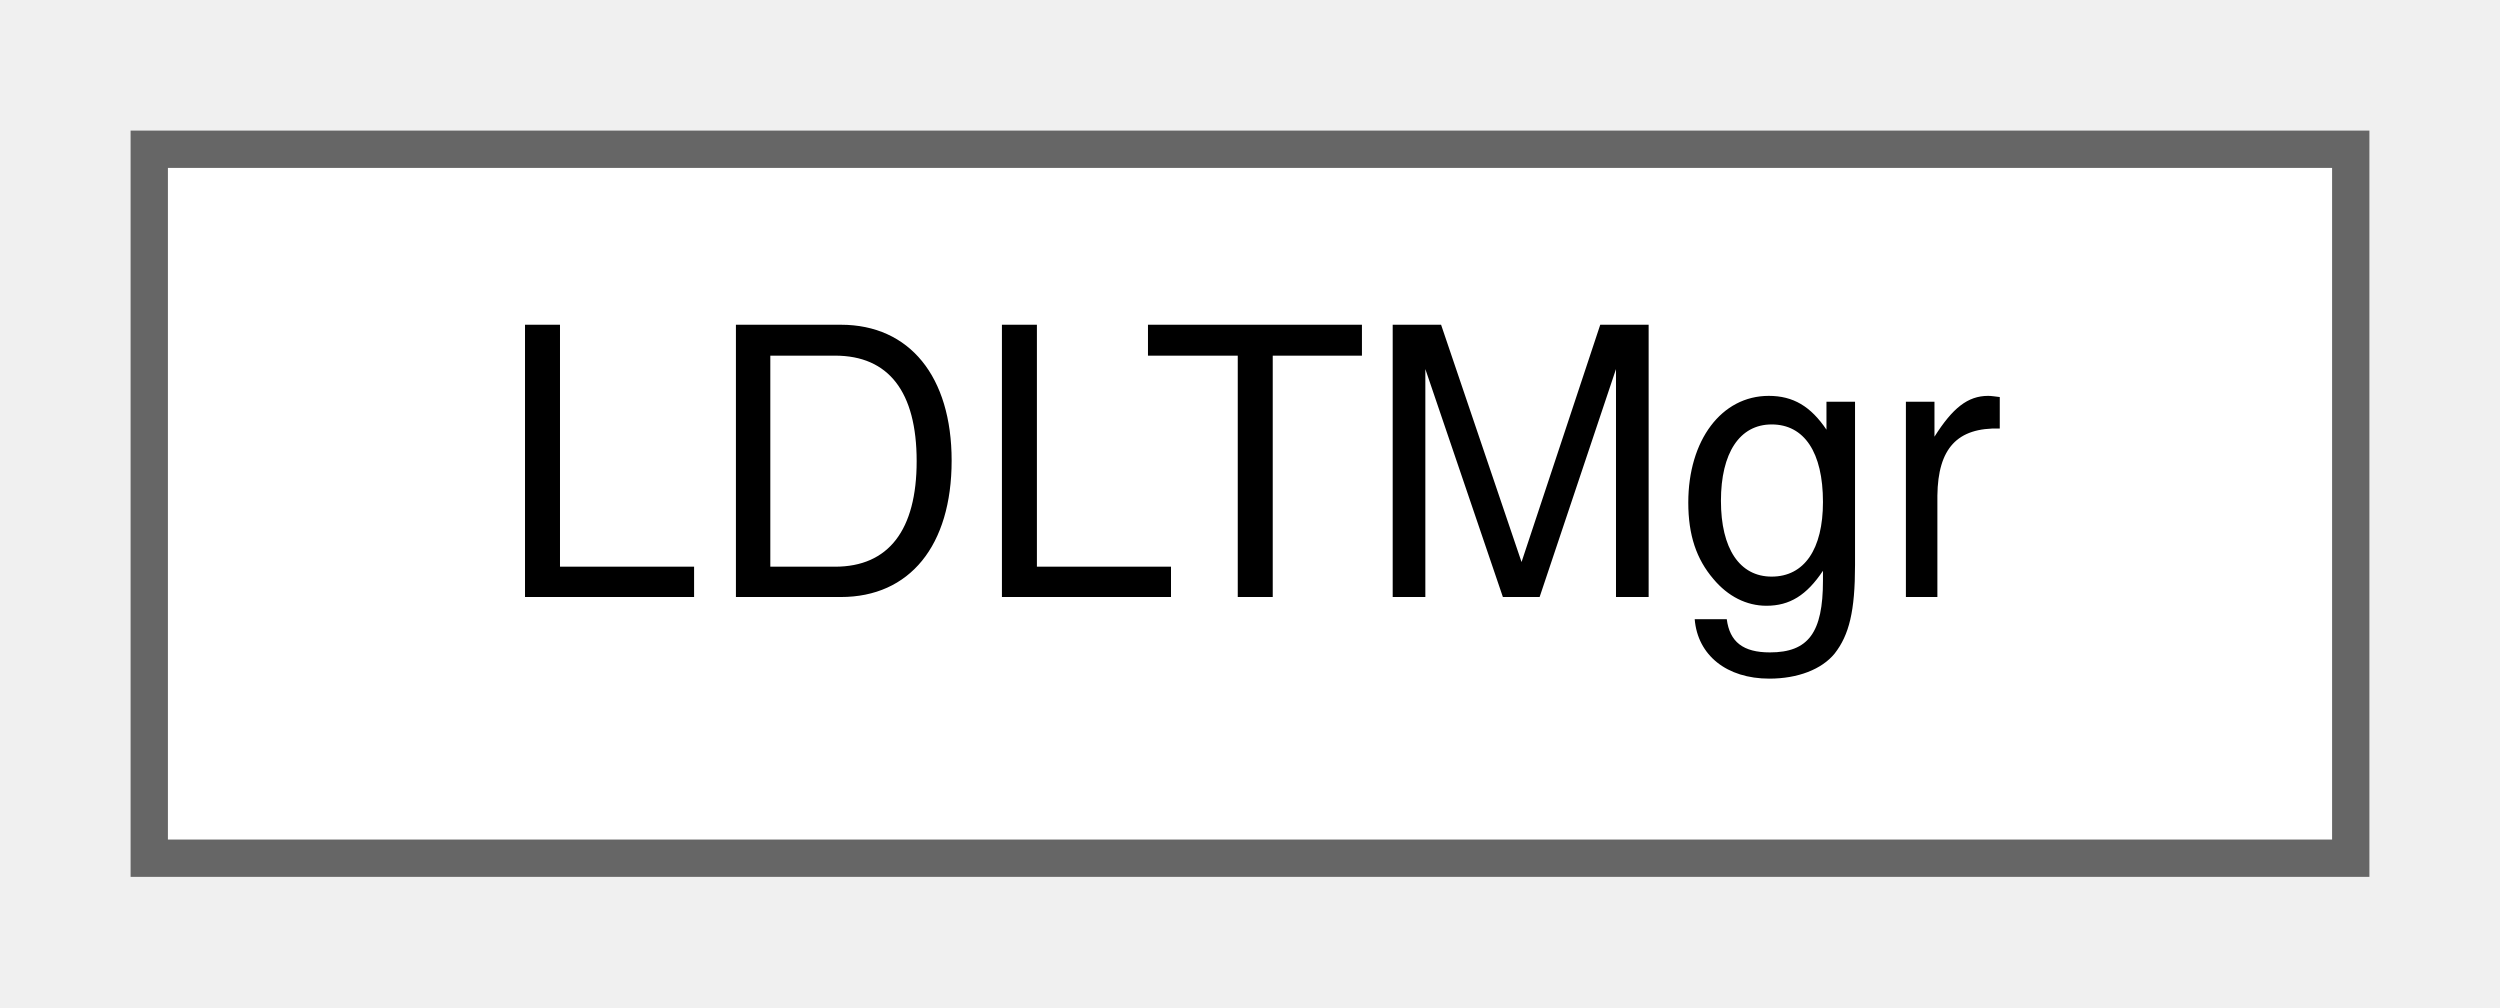
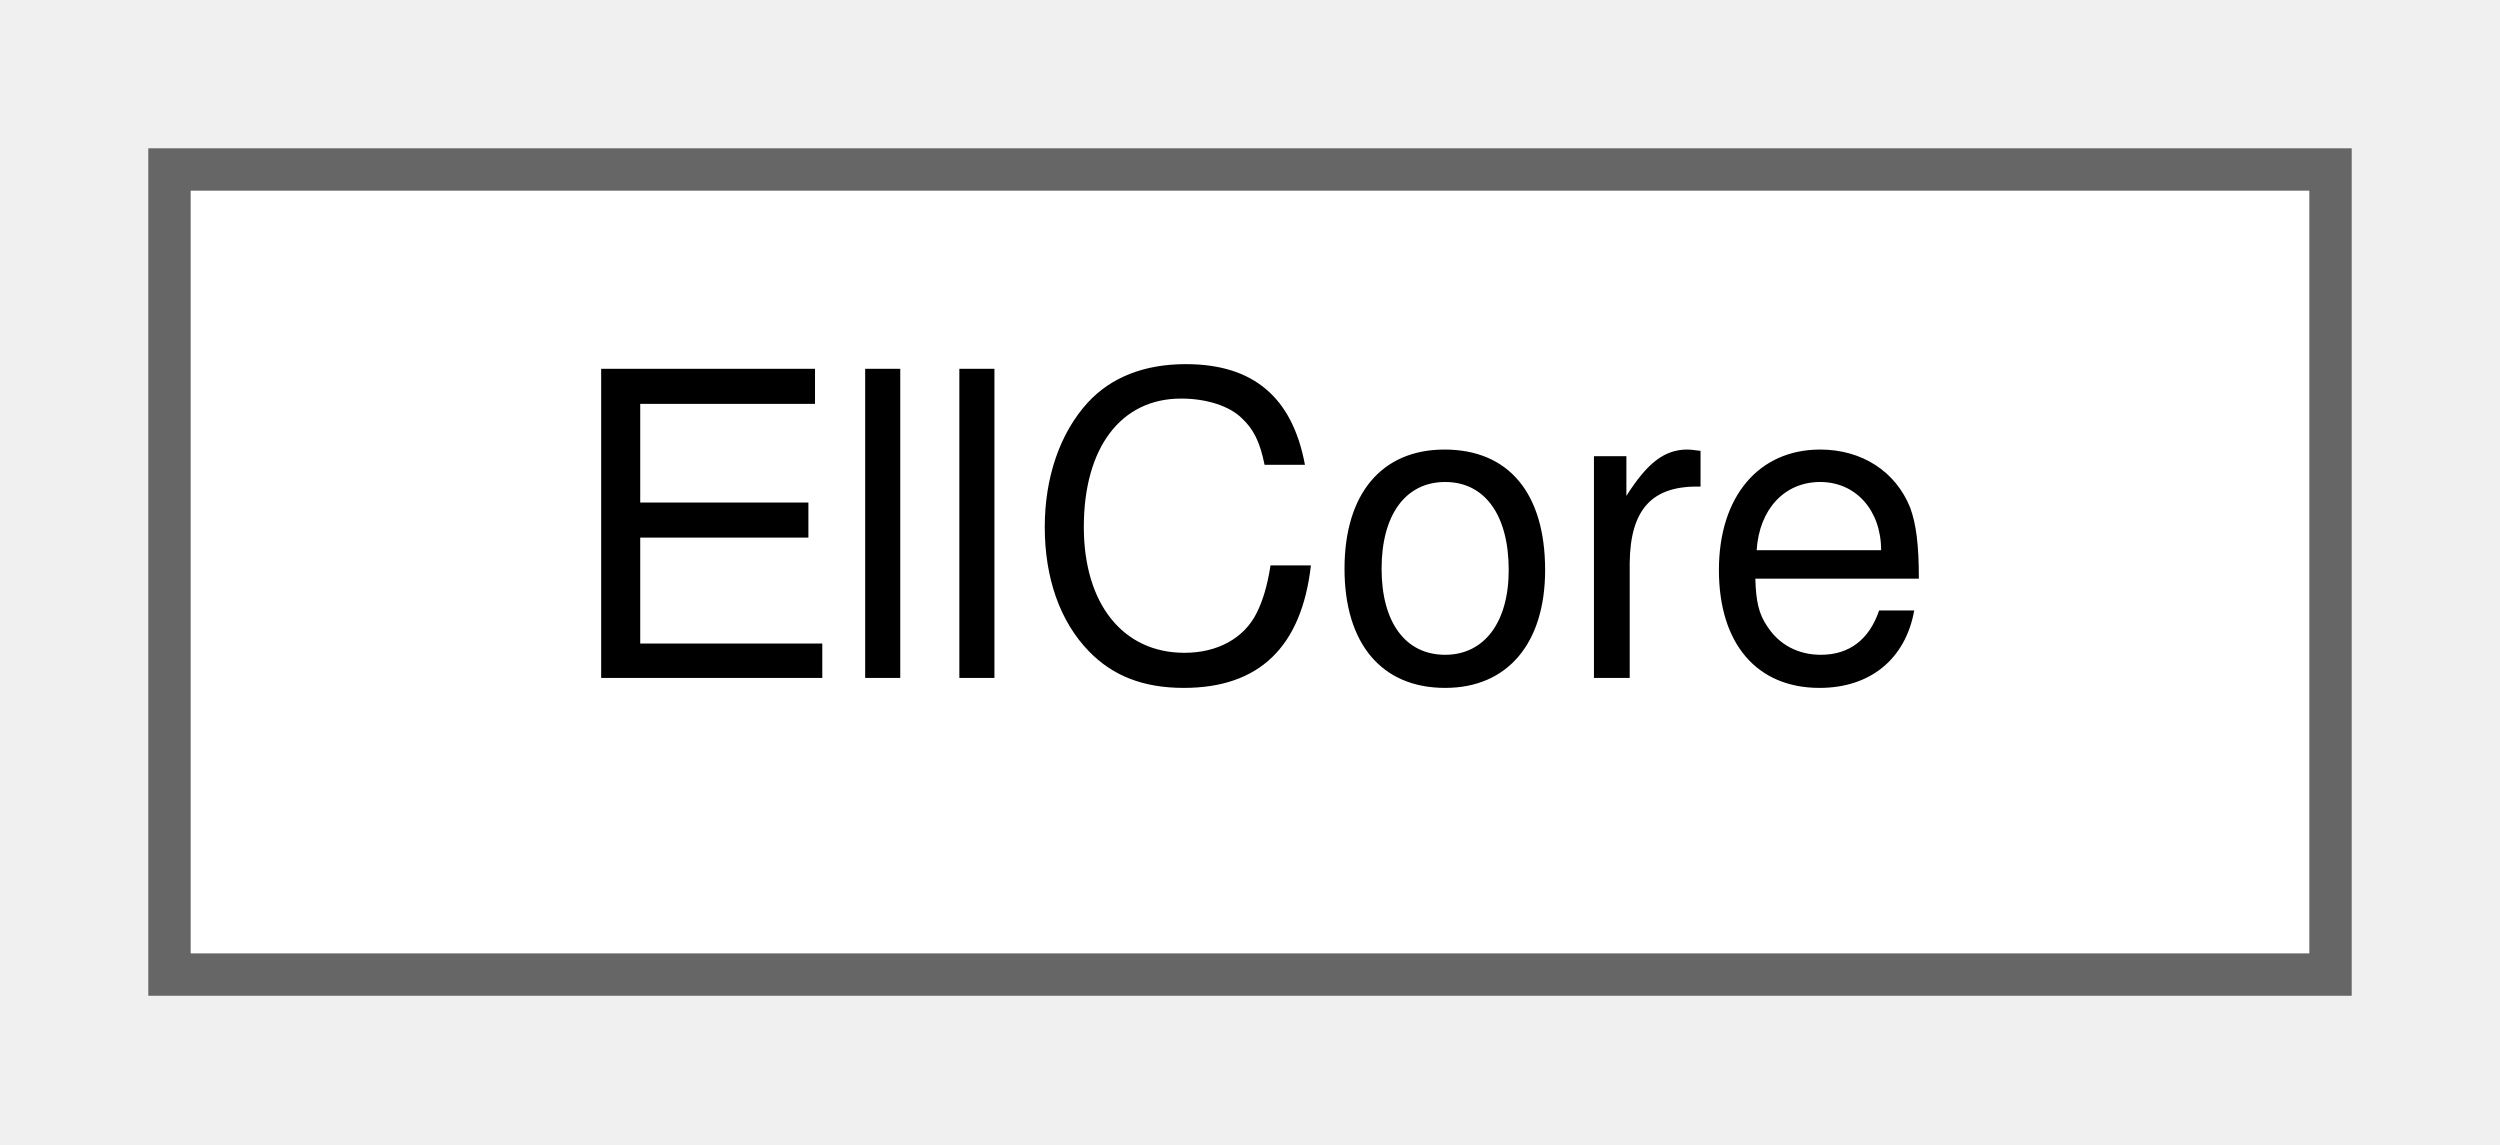
- <svg xmlns="http://www.w3.org/2000/svg" xmlns:xlink="http://www.w3.org/1999/xlink" width="67pt" height="27pt" viewBox="0.00 0.00 67.00 27.00">
+ <svg xmlns="http://www.w3.org/2000/svg" xmlns:xlink="http://www.w3.org/1999/xlink" width="59pt" height="27pt" viewBox="0.00 0.00 59.00 27.00">
  <g id="graph0" class="graph" transform="scale(1 1) rotate(0) translate(4 23)">
    <g id="Node000000" class="node">
      <g id="a_Node000000">
-         <a xlink:href="classLDLTMgr.html" target="_top" xlink:title="LDLT factorization.">
-           <polygon fill="white" stroke="#666666" points="59,-19 0,-19 0,0 59,0 59,-19" />
-           <text text-anchor="middle" x="29.5" y="-7" font-family="Helvetica,sans-Serif" font-size="10.00">LDLTMgr</text>
+         <a xlink:href="classEllCore.html" target="_top" xlink:title="Ellipsoid Search Space Core.">
+           <polygon fill="white" stroke="#666666" points="51,-19 0,-19 0,0 51,0 51,-19" />
+           <text text-anchor="middle" x="25.5" y="-7" font-family="Helvetica,sans-Serif" font-size="10.00">EllCore</text>
        </a>
      </g>
    </g>
  </g>
</svg>
